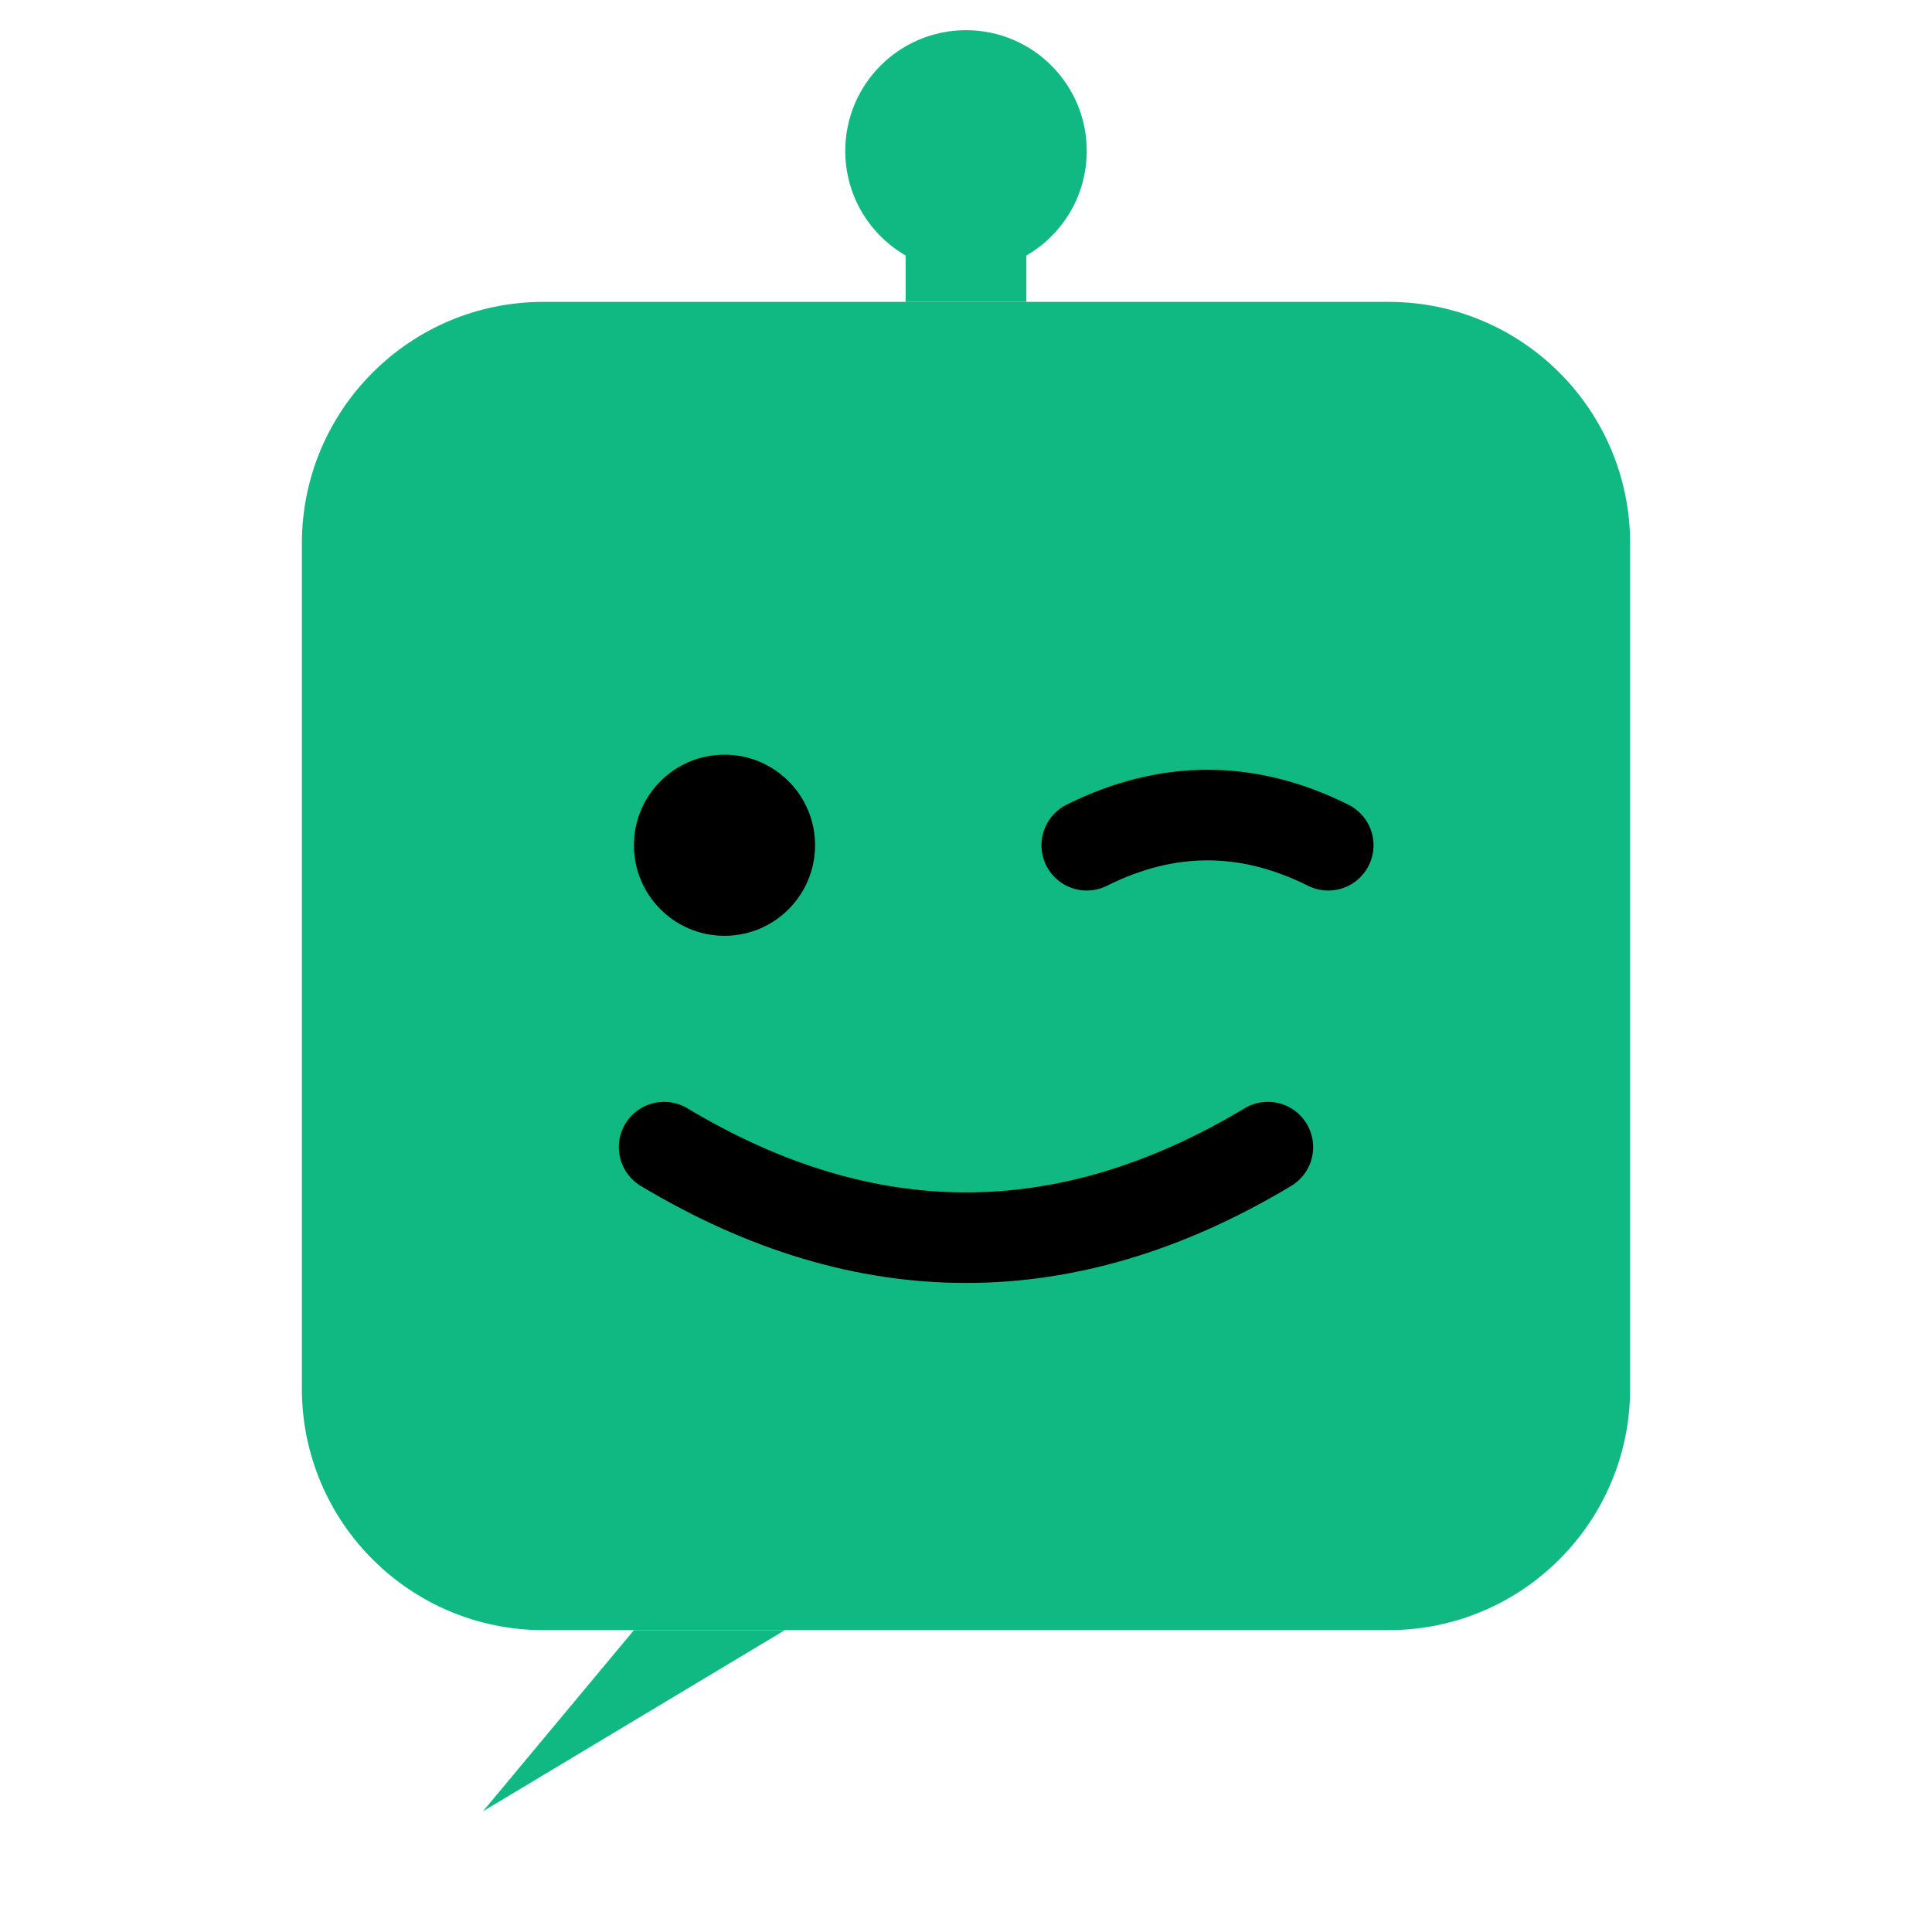
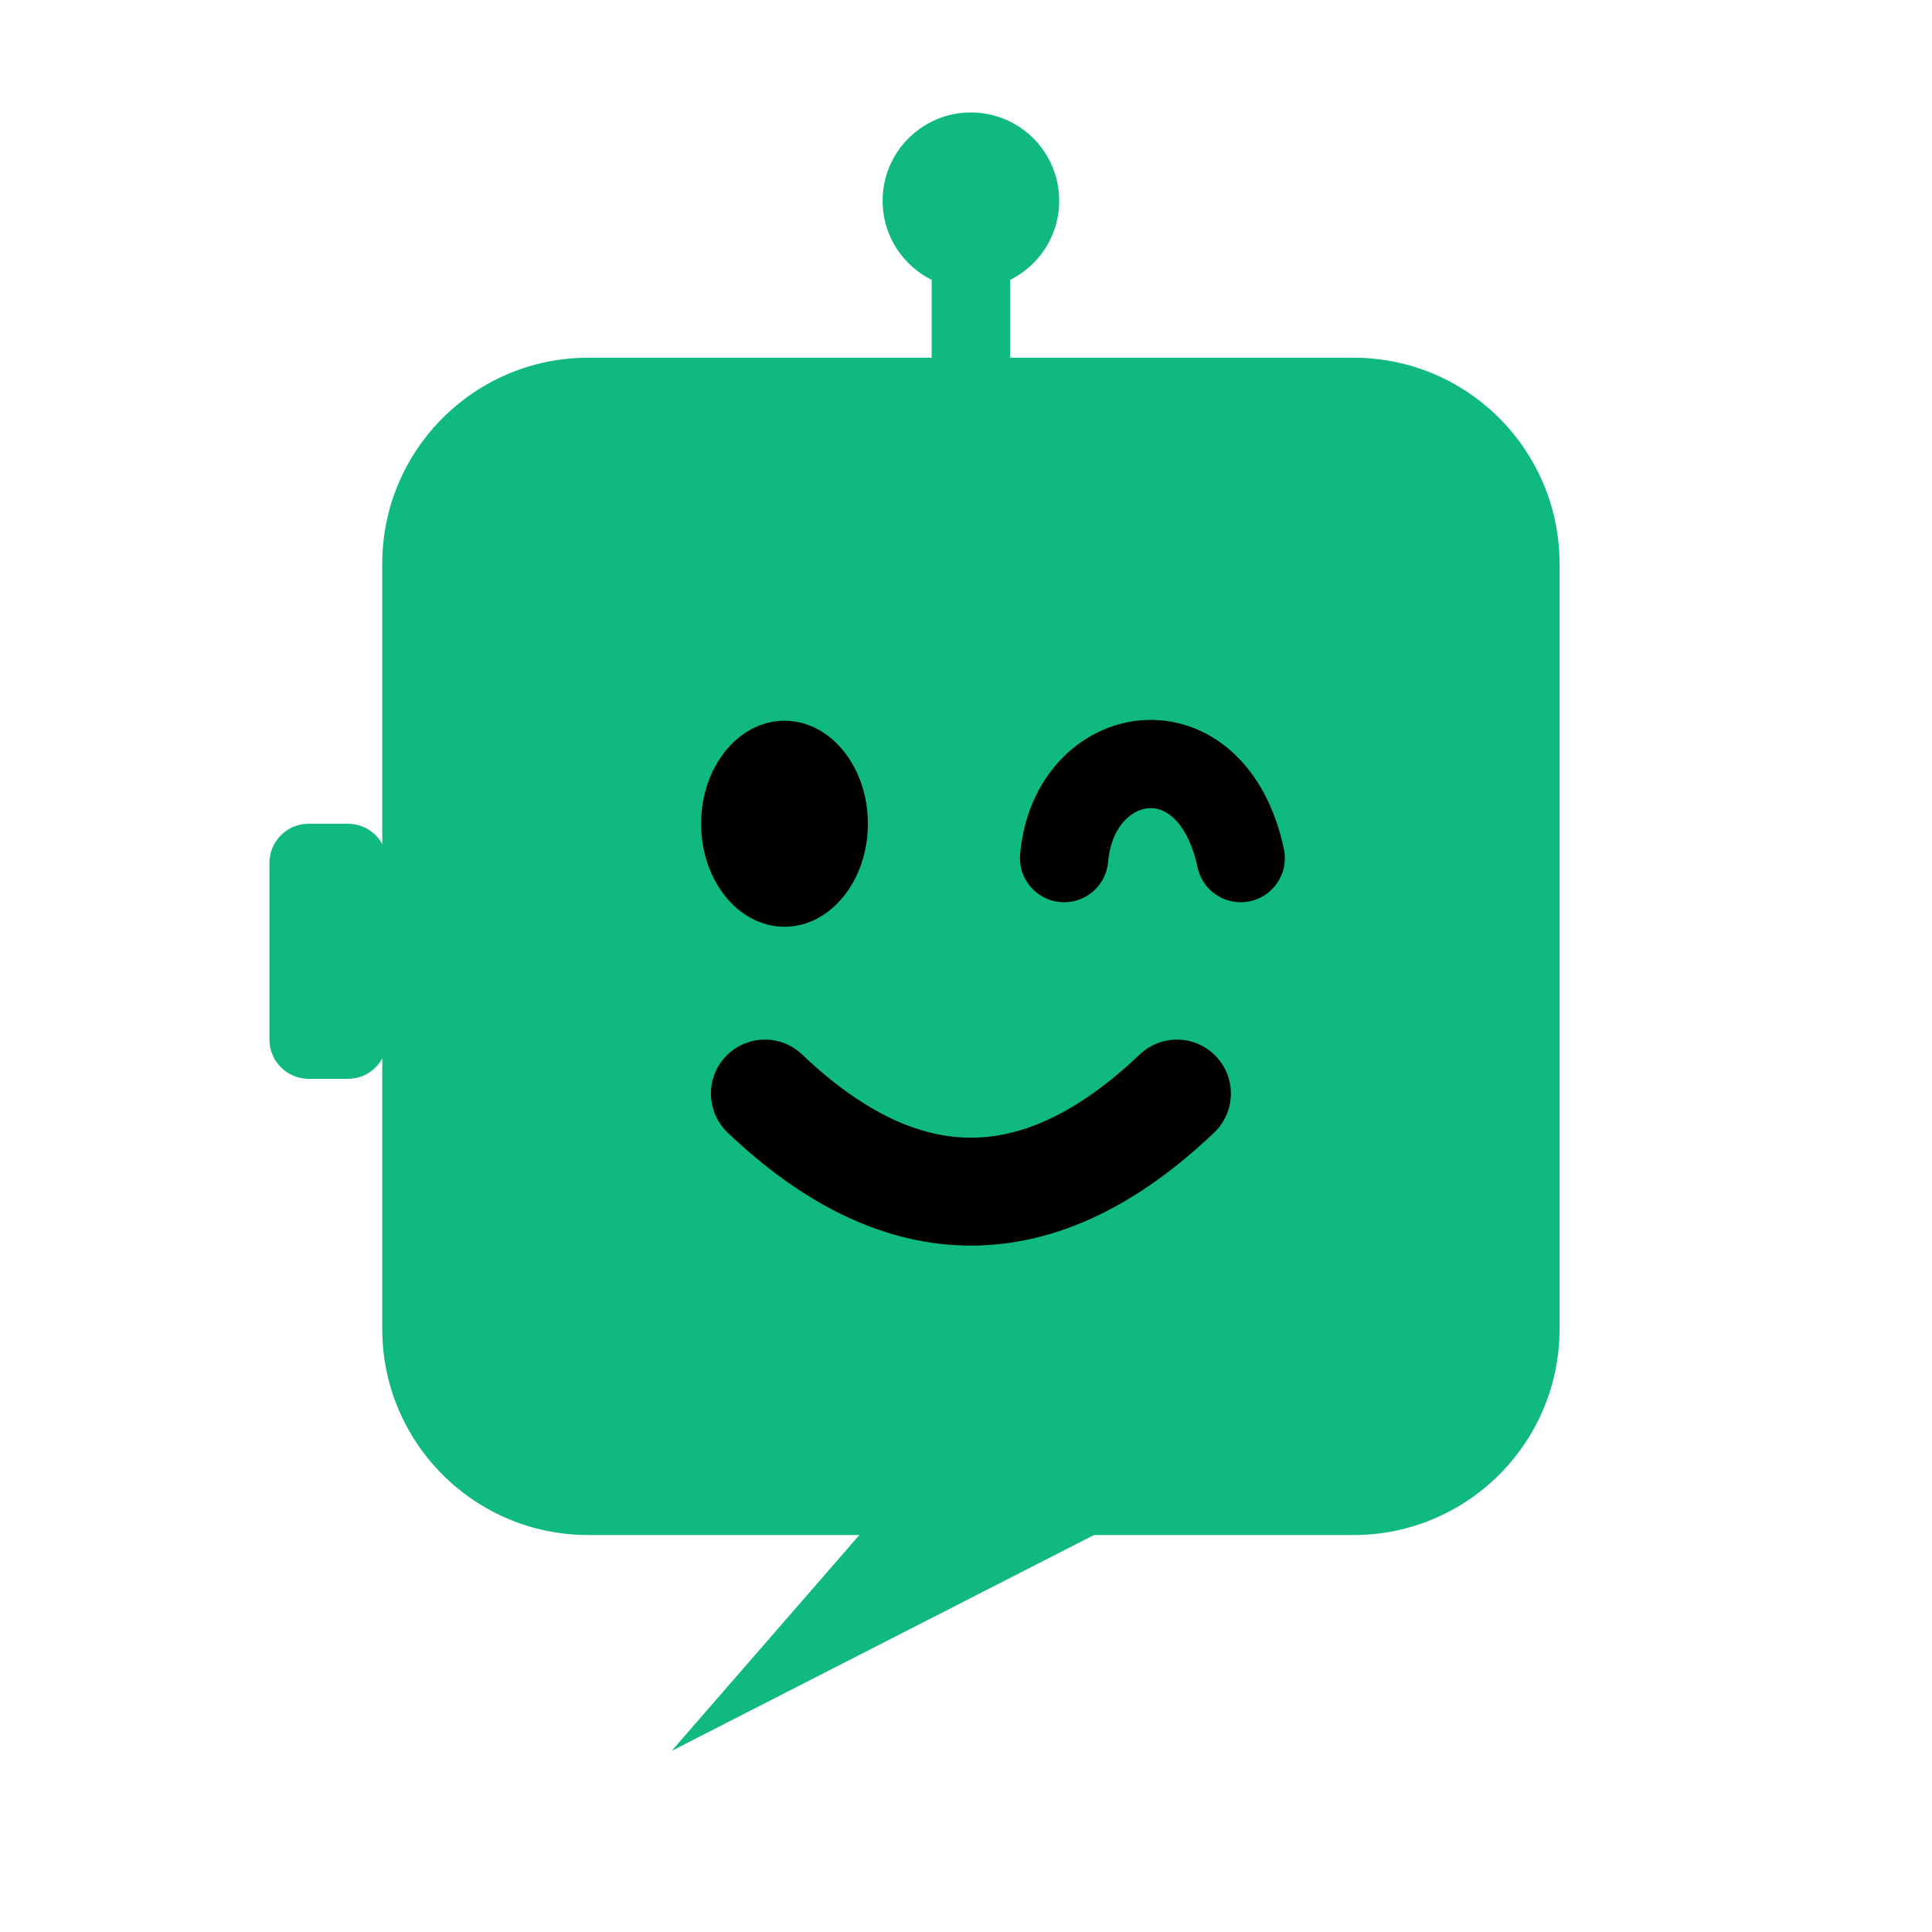
- <svg xmlns="http://www.w3.org/2000/svg" width="32" height="32" viewBox="0 0 32 32">
-   <rect x="15" y="2.5" width="2" height="2.5" fill="#10B981" />
-   <circle cx="16" cy="2.5" r="2" fill="#10B981" />
-   <rect x="5" y="5" width="22" height="22" rx="4" ry="4" fill="#10B981" />
-   <path d="M 10.5 27 L 8 30 L 13 27 Z" fill="#10B981" />
-   <circle cx="12" cy="14" r="1.5" fill="#000" />
-   <path d="M 18 14 Q 20 13 22 14" stroke="#000" stroke-width="1.5" fill="none" stroke-linecap="round" />
-   <path d="M 11 19 Q 16 22 21 19" stroke="#000" stroke-width="1.5" fill="none" stroke-linecap="round" />
+ <svg xmlns="http://www.w3.org/2000/svg" width="32" height="32" viewBox="0 0 512 512" role="img" aria-label="Cheek.Chat 32×32">
+   <g transform="translate(256 256) scale(1.3) translate(-255 -260)">
+     <rect x="136" y="136" width="240" height="240" rx="42" ry="42" fill="#10B981" />
+     <rect x="113" y="231" width="24" height="52" rx="8" ry="8" fill="#10B981" />
+     <path d="M235 374 L195 420 L285 374 Z" fill="#10B981" />
+     <rect x="248" y="116" width="16" height="24" fill="#10B981" />
+     <circle cx="256" cy="104" r="18" fill="#10B981" />
+     <ellipse cx="218" cy="231" rx="17" ry="21" fill="#000" />
+     <path d="M275 238 C277 215 305 210 311 238" stroke="#000" stroke-width="18" stroke-linecap="round" fill="none" />
+     <path d="M214 286 Q256 326 298 286" stroke="#000" stroke-width="22" stroke-linecap="round" fill="none" />
+   </g>
</svg>
